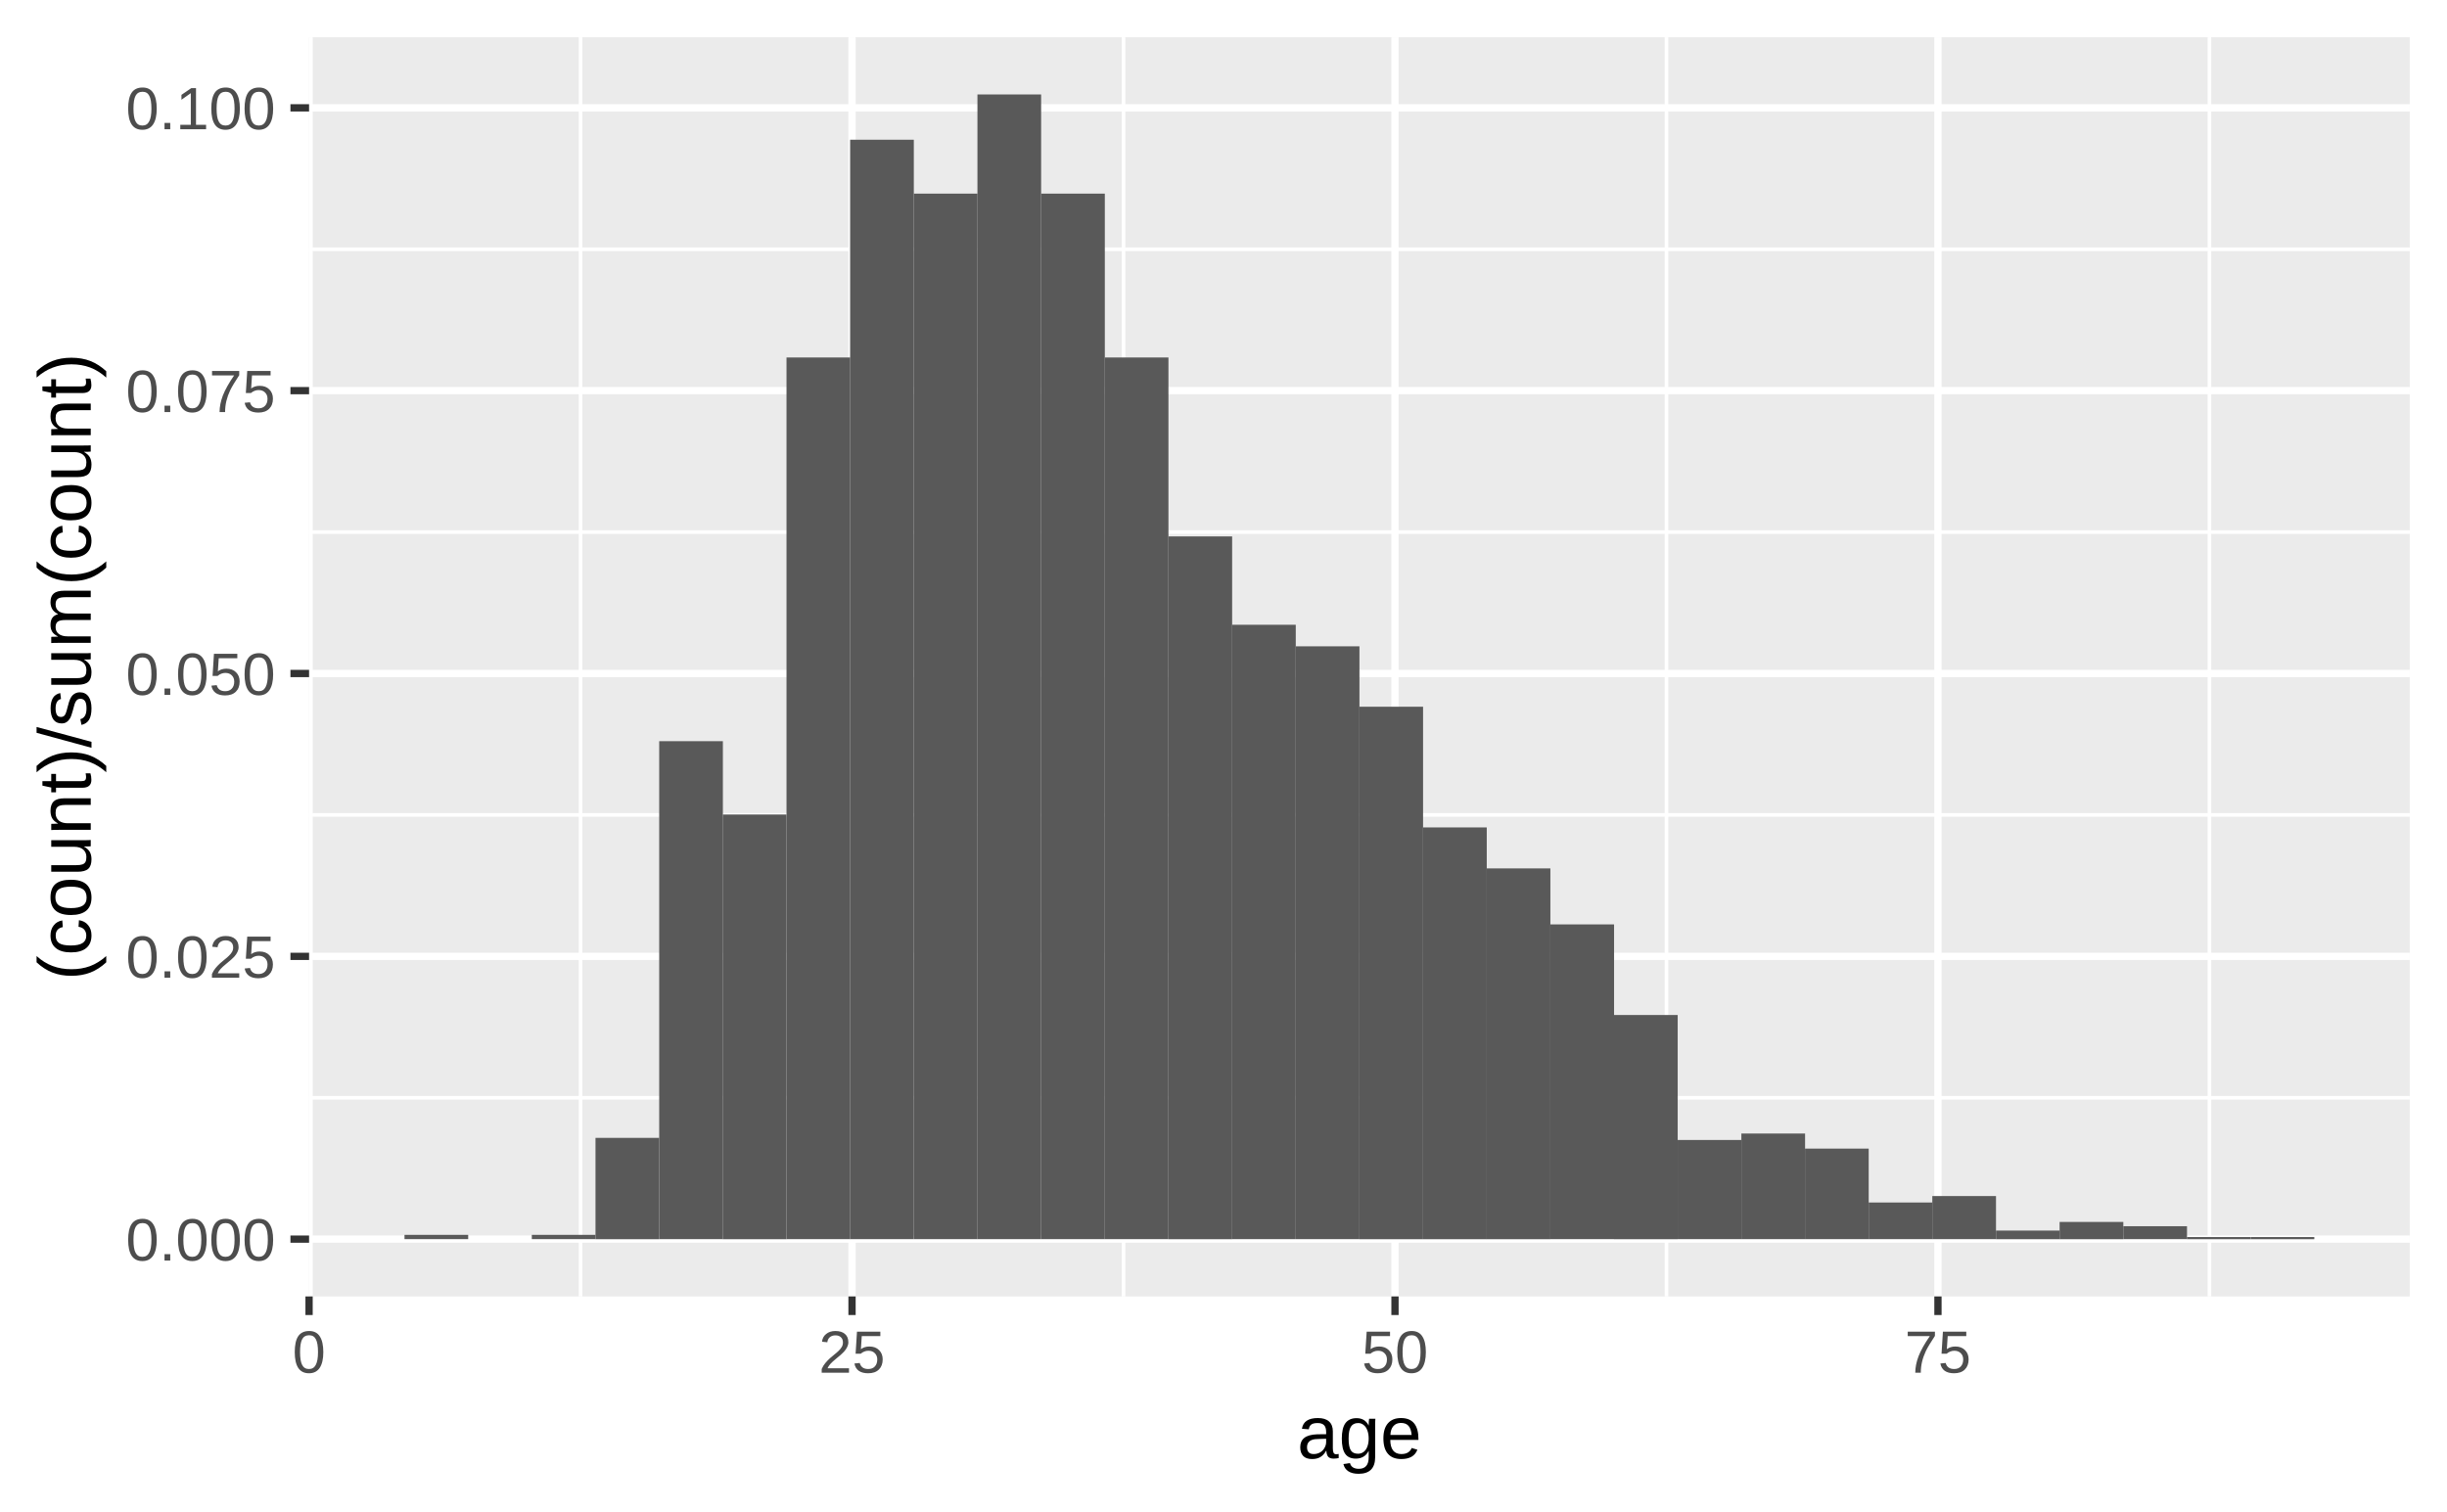
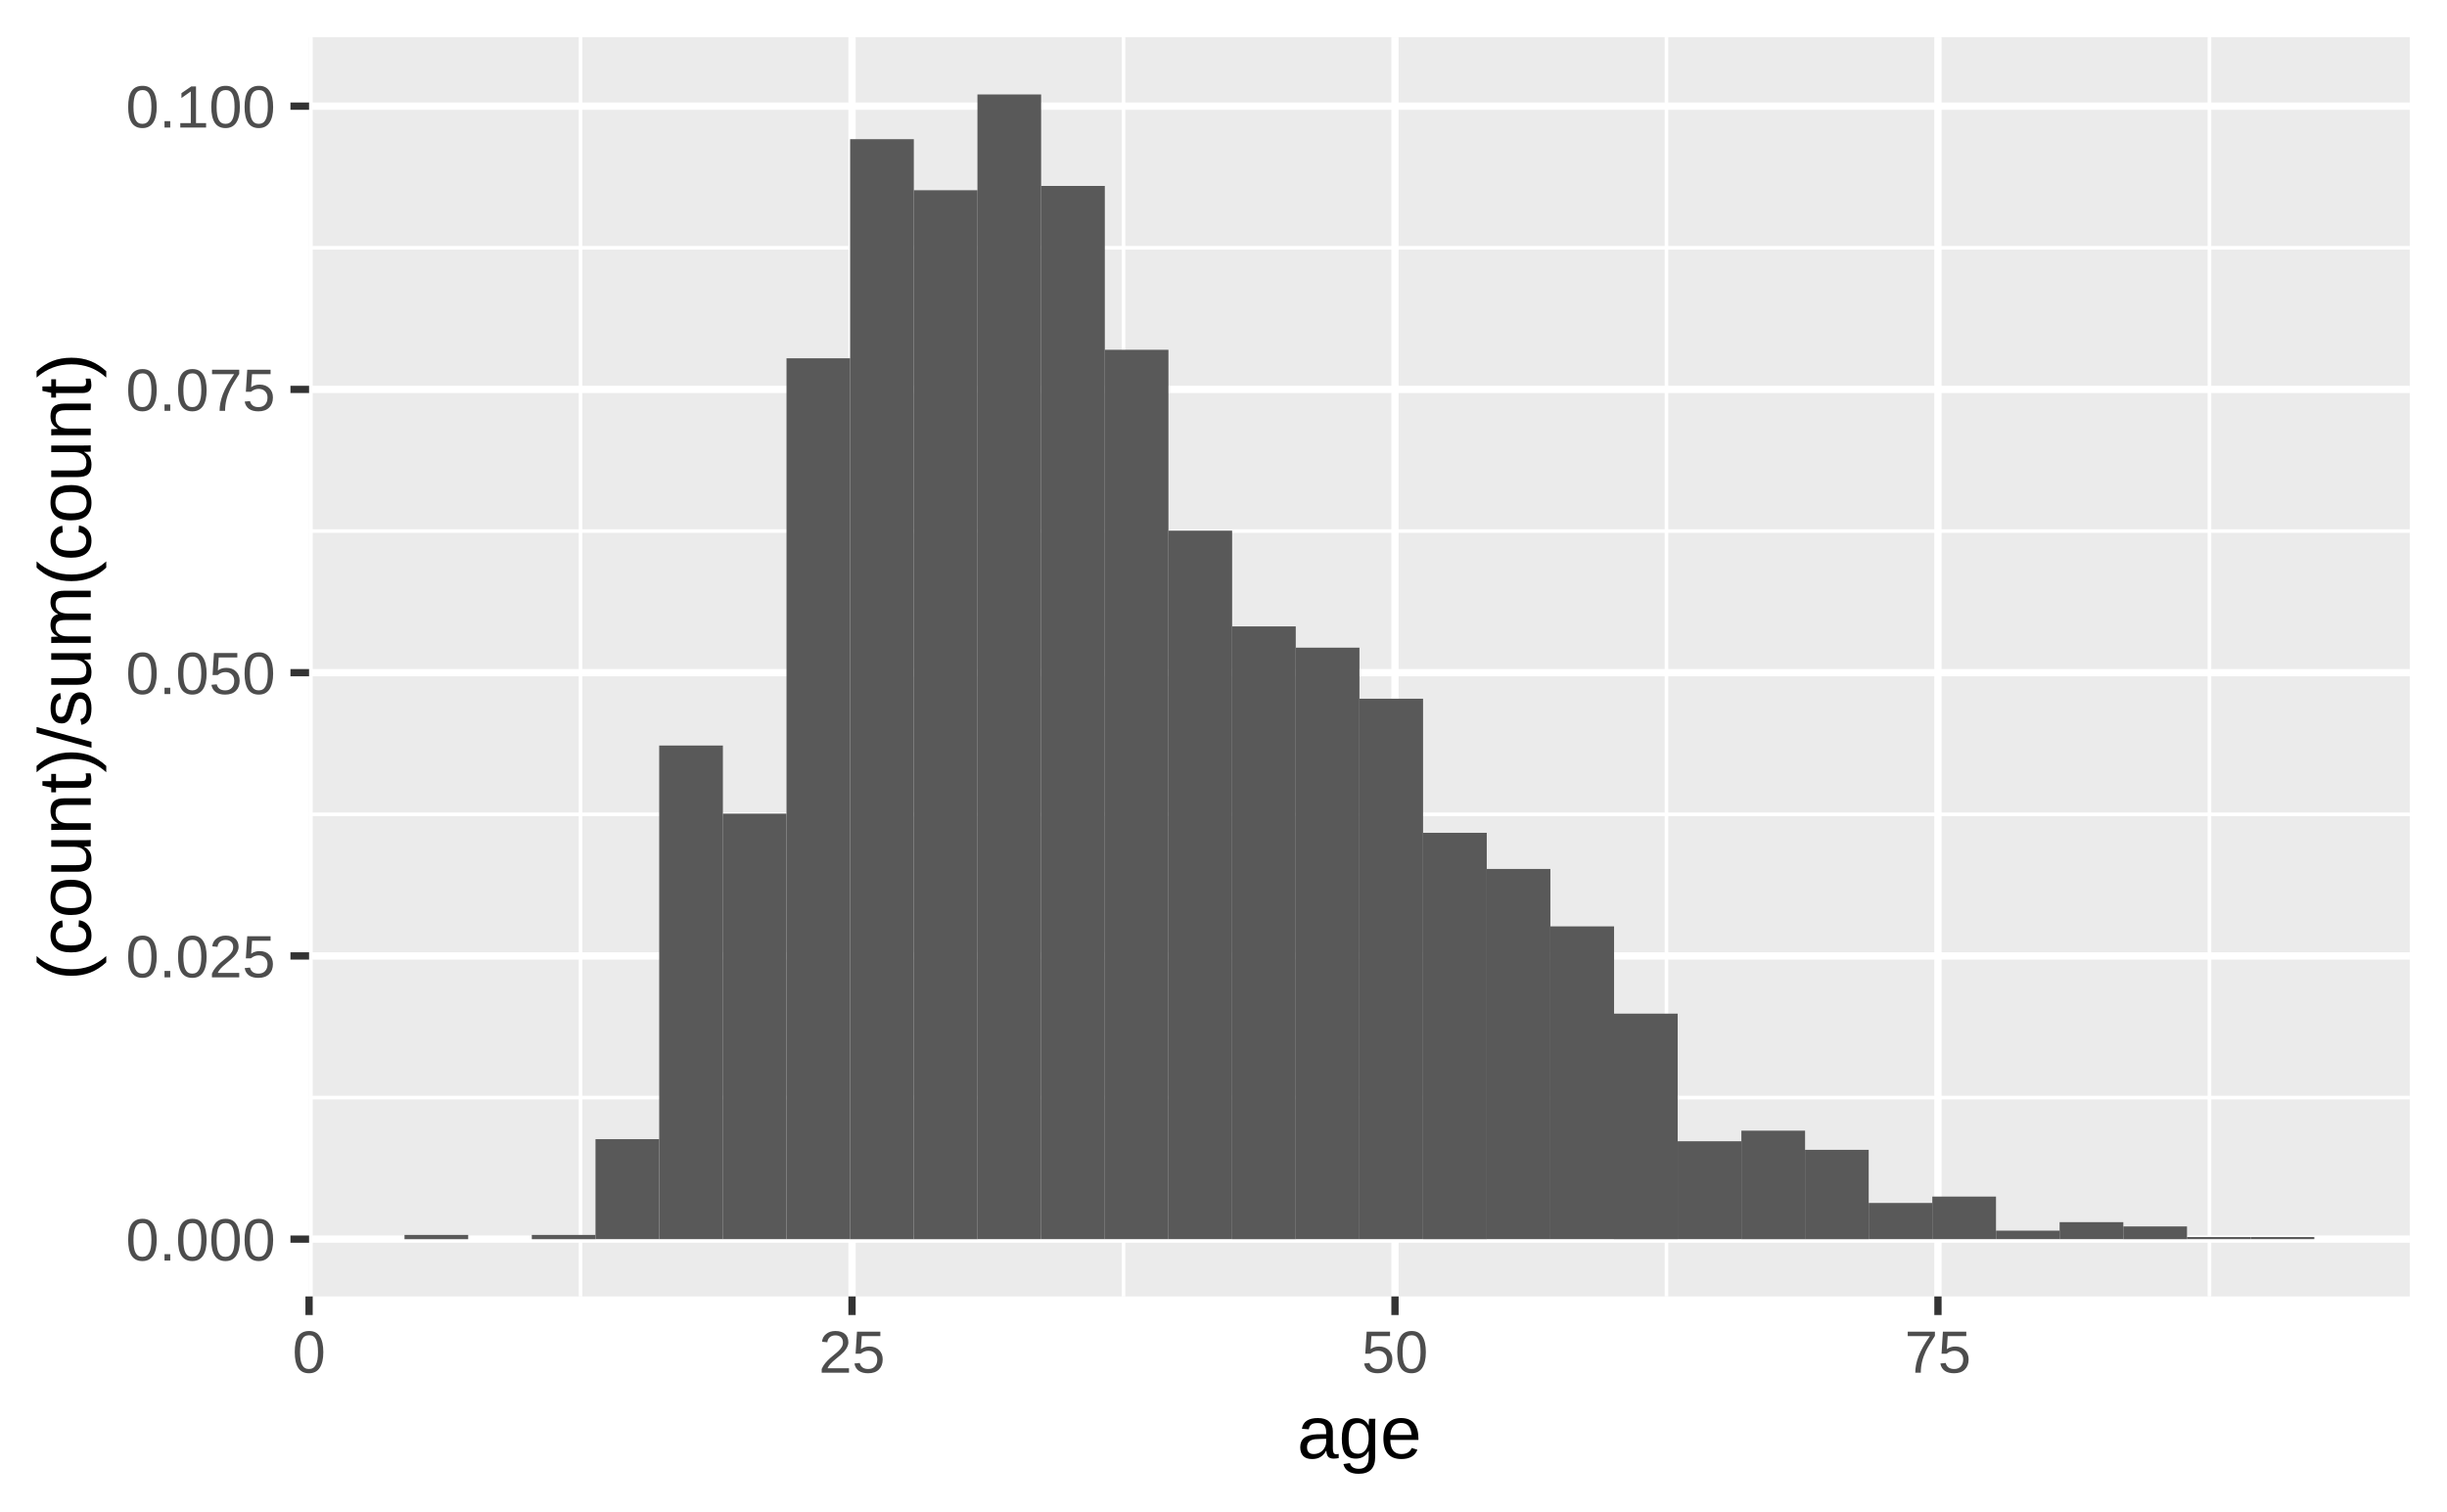
<svg xmlns="http://www.w3.org/2000/svg" viewBox="0 0 360.00 222.48">
  <defs>
    <style type="text/css">
    line, polyline, polygon, path, rect, circle {
      fill: none;
      stroke: #000000;
      stroke-linecap: round;
      stroke-linejoin: round;
      stroke-miterlimit: 10.00;
    }
  </style>
  </defs>
  <rect width="100%" height="100%" style="stroke: none; fill: #FFFFFF;" />
  <rect x="0.00" y="0.00" width="360.00" height="222.48" style="stroke-width: 1.07; stroke: #FFFFFF; fill: #FFFFFF;" />
  <defs>
    <clipPath id="cpNDUuNDd8MzU0LjUyfDE5MC43Nnw1LjQ4">
      <rect x="45.47" y="5.48" width="309.05" height="185.28" />
    </clipPath>
  </defs>
  <rect x="45.47" y="5.48" width="309.05" height="185.28" style="stroke-width: 1.07; stroke: none; fill: #EBEBEB;" clip-path="url(#cpNDUuNDd8MzU0LjUyfDE5MC43Nnw1LjQ4)" />
-   <polyline points="45.47,161.53 354.52,161.53 " style="stroke-width: 0.53; stroke: #FFFFFF; stroke-linecap: butt;" clip-path="url(#cpNDUuNDd8MzU0LjUyfDE5MC43Nnw1LjQ4)" />
-   <polyline points="45.47,119.91 354.52,119.91 " style="stroke-width: 0.53; stroke: #FFFFFF; stroke-linecap: butt;" clip-path="url(#cpNDUuNDd8MzU0LjUyfDE5MC43Nnw1LjQ4)" />
-   <polyline points="45.47,78.29 354.52,78.29 " style="stroke-width: 0.53; stroke: #FFFFFF; stroke-linecap: butt;" clip-path="url(#cpNDUuNDd8MzU0LjUyfDE5MC43Nnw1LjQ4)" />
-   <polyline points="45.47,36.68 354.52,36.68 " style="stroke-width: 0.53; stroke: #FFFFFF; stroke-linecap: butt;" clip-path="url(#cpNDUuNDd8MzU0LjUyfDE5MC43Nnw1LjQ4)" />
+   <polyline points="45.47,161.50 354.52,161.50 " style="stroke-width: 0.53; stroke: #FFFFFF; stroke-linecap: butt;" clip-path="url(#cpNDUuNDd8MzU0LjUyfDE5MC43Nnw1LjQ4)" />
+   <polyline points="45.47,119.82 354.52,119.82 " style="stroke-width: 0.53; stroke: #FFFFFF; stroke-linecap: butt;" clip-path="url(#cpNDUuNDd8MzU0LjUyfDE5MC43Nnw1LjQ4)" />
+   <polyline points="45.47,78.14 354.52,78.14 " style="stroke-width: 0.53; stroke: #FFFFFF; stroke-linecap: butt;" clip-path="url(#cpNDUuNDd8MzU0LjUyfDE5MC43Nnw1LjQ4)" />
+   <polyline points="45.47,36.46 354.52,36.46 " style="stroke-width: 0.53; stroke: #FFFFFF; stroke-linecap: butt;" clip-path="url(#cpNDUuNDd8MzU0LjUyfDE5MC43Nnw1LjQ4)" />
  <polyline points="85.41,190.76 85.41,5.48 " style="stroke-width: 0.53; stroke: #FFFFFF; stroke-linecap: butt;" clip-path="url(#cpNDUuNDd8MzU0LjUyfDE5MC43Nnw1LjQ4)" />
  <polyline points="165.29,190.76 165.29,5.48 " style="stroke-width: 0.53; stroke: #FFFFFF; stroke-linecap: butt;" clip-path="url(#cpNDUuNDd8MzU0LjUyfDE5MC43Nnw1LjQ4)" />
  <polyline points="245.17,190.76 245.17,5.48 " style="stroke-width: 0.53; stroke: #FFFFFF; stroke-linecap: butt;" clip-path="url(#cpNDUuNDd8MzU0LjUyfDE5MC43Nnw1LjQ4)" />
  <polyline points="325.05,190.76 325.05,5.48 " style="stroke-width: 0.53; stroke: #FFFFFF; stroke-linecap: butt;" clip-path="url(#cpNDUuNDd8MzU0LjUyfDE5MC43Nnw1LjQ4)" />
  <polyline points="45.47,182.33 354.52,182.33 " style="stroke-width: 1.07; stroke: #FFFFFF; stroke-linecap: butt;" clip-path="url(#cpNDUuNDd8MzU0LjUyfDE5MC43Nnw1LjQ4)" />
-   <polyline points="45.47,140.72 354.52,140.72 " style="stroke-width: 1.07; stroke: #FFFFFF; stroke-linecap: butt;" clip-path="url(#cpNDUuNDd8MzU0LjUyfDE5MC43Nnw1LjQ4)" />
-   <polyline points="45.47,99.10 354.52,99.10 " style="stroke-width: 1.07; stroke: #FFFFFF; stroke-linecap: butt;" clip-path="url(#cpNDUuNDd8MzU0LjUyfDE5MC43Nnw1LjQ4)" />
-   <polyline points="45.47,57.48 354.52,57.48 " style="stroke-width: 1.07; stroke: #FFFFFF; stroke-linecap: butt;" clip-path="url(#cpNDUuNDd8MzU0LjUyfDE5MC43Nnw1LjQ4)" />
-   <polyline points="45.47,15.87 354.52,15.87 " style="stroke-width: 1.07; stroke: #FFFFFF; stroke-linecap: butt;" clip-path="url(#cpNDUuNDd8MzU0LjUyfDE5MC43Nnw1LjQ4)" />
+   <polyline points="45.47,140.66 354.52,140.66 " style="stroke-width: 1.07; stroke: #FFFFFF; stroke-linecap: butt;" clip-path="url(#cpNDUuNDd8MzU0LjUyfDE5MC43Nnw1LjQ4)" />
+   <polyline points="45.47,98.98 354.52,98.98 " style="stroke-width: 1.07; stroke: #FFFFFF; stroke-linecap: butt;" clip-path="url(#cpNDUuNDd8MzU0LjUyfDE5MC43Nnw1LjQ4)" />
+   <polyline points="45.47,57.30 354.52,57.30 " style="stroke-width: 1.07; stroke: #FFFFFF; stroke-linecap: butt;" clip-path="url(#cpNDUuNDd8MzU0LjUyfDE5MC43Nnw1LjQ4)" />
+   <polyline points="45.47,15.62 354.52,15.62 " style="stroke-width: 1.07; stroke: #FFFFFF; stroke-linecap: butt;" clip-path="url(#cpNDUuNDd8MzU0LjUyfDE5MC43Nnw1LjQ4)" />
  <polyline points="45.47,190.76 45.47,5.48 " style="stroke-width: 1.07; stroke: #FFFFFF; stroke-linecap: butt;" clip-path="url(#cpNDUuNDd8MzU0LjUyfDE5MC43Nnw1LjQ4)" />
  <polyline points="125.35,190.76 125.35,5.48 " style="stroke-width: 1.07; stroke: #FFFFFF; stroke-linecap: butt;" clip-path="url(#cpNDUuNDd8MzU0LjUyfDE5MC43Nnw1LjQ4)" />
  <polyline points="205.23,190.76 205.23,5.48 " style="stroke-width: 1.07; stroke: #FFFFFF; stroke-linecap: butt;" clip-path="url(#cpNDUuNDd8MzU0LjUyfDE5MC43Nnw1LjQ4)" />
  <polyline points="285.11,190.76 285.11,5.48 " style="stroke-width: 1.07; stroke: #FFFFFF; stroke-linecap: butt;" clip-path="url(#cpNDUuNDd8MzU0LjUyfDE5MC43Nnw1LjQ4)" />
-   <rect x="59.51" y="181.70" width="9.37" height="0.63" style="stroke-width: 1.07; stroke: none; stroke-linecap: square; stroke-linejoin: miter; fill: #595959;" clip-path="url(#cpNDUuNDd8MzU0LjUyfDE5MC43Nnw1LjQ4)" />
+   <rect x="59.51" y="181.71" width="9.37" height="0.63" style="stroke-width: 1.07; stroke: none; stroke-linecap: square; stroke-linejoin: miter; fill: #595959;" clip-path="url(#cpNDUuNDd8MzU0LjUyfDE5MC43Nnw1LjQ4)" />
  <rect x="68.88" y="182.33" width="9.37" height="0.00" style="stroke-width: 1.07; stroke: none; stroke-linecap: square; stroke-linejoin: miter; fill: #595959;" clip-path="url(#cpNDUuNDd8MzU0LjUyfDE5MC43Nnw1LjQ4)" />
-   <rect x="78.24" y="181.70" width="9.37" height="0.63" style="stroke-width: 1.07; stroke: none; stroke-linecap: square; stroke-linejoin: miter; fill: #595959;" clip-path="url(#cpNDUuNDd8MzU0LjUyfDE5MC43Nnw1LjQ4)" />
-   <rect x="87.61" y="167.43" width="9.37" height="14.91" style="stroke-width: 1.07; stroke: none; stroke-linecap: square; stroke-linejoin: miter; fill: #595959;" clip-path="url(#cpNDUuNDd8MzU0LjUyfDE5MC43Nnw1LjQ4)" />
-   <rect x="96.98" y="109.06" width="9.37" height="73.27" style="stroke-width: 1.07; stroke: none; stroke-linecap: square; stroke-linejoin: miter; fill: #595959;" clip-path="url(#cpNDUuNDd8MzU0LjUyfDE5MC43Nnw1LjQ4)" />
-   <rect x="106.34" y="119.85" width="9.37" height="62.49" style="stroke-width: 1.07; stroke: none; stroke-linecap: square; stroke-linejoin: miter; fill: #595959;" clip-path="url(#cpNDUuNDd8MzU0LjUyfDE5MC43Nnw1LjQ4)" />
-   <rect x="115.71" y="52.60" width="9.37" height="129.73" style="stroke-width: 1.07; stroke: none; stroke-linecap: square; stroke-linejoin: miter; fill: #595959;" clip-path="url(#cpNDUuNDd8MzU0LjUyfDE5MC43Nnw1LjQ4)" />
-   <rect x="125.07" y="20.56" width="9.37" height="161.77" style="stroke-width: 1.07; stroke: none; stroke-linecap: square; stroke-linejoin: miter; fill: #595959;" clip-path="url(#cpNDUuNDd8MzU0LjUyfDE5MC43Nnw1LjQ4)" />
-   <rect x="134.44" y="28.49" width="9.37" height="153.84" style="stroke-width: 1.07; stroke: none; stroke-linecap: square; stroke-linejoin: miter; fill: #595959;" clip-path="url(#cpNDUuNDd8MzU0LjUyfDE5MC43Nnw1LjQ4)" />
+   <rect x="78.24" y="181.71" width="9.37" height="0.63" style="stroke-width: 1.07; stroke: none; stroke-linecap: square; stroke-linejoin: miter; fill: #595959;" clip-path="url(#cpNDUuNDd8MzU0LjUyfDE5MC43Nnw1LjQ4)" />
+   <rect x="87.61" y="167.62" width="9.37" height="14.71" style="stroke-width: 1.07; stroke: none; stroke-linecap: square; stroke-linejoin: miter; fill: #595959;" clip-path="url(#cpNDUuNDd8MzU0LjUyfDE5MC43Nnw1LjQ4)" />
+   <rect x="96.98" y="109.70" width="9.37" height="72.63" style="stroke-width: 1.07; stroke: none; stroke-linecap: square; stroke-linejoin: miter; fill: #595959;" clip-path="url(#cpNDUuNDd8MzU0LjUyfDE5MC43Nnw1LjQ4)" />
+   <rect x="106.34" y="119.72" width="9.37" height="62.61" style="stroke-width: 1.07; stroke: none; stroke-linecap: square; stroke-linejoin: miter; fill: #595959;" clip-path="url(#cpNDUuNDd8MzU0LjUyfDE5MC43Nnw1LjQ4)" />
+   <rect x="115.71" y="52.72" width="9.37" height="129.61" style="stroke-width: 1.07; stroke: none; stroke-linecap: square; stroke-linejoin: miter; fill: #595959;" clip-path="url(#cpNDUuNDd8MzU0LjUyfDE5MC43Nnw1LjQ4)" />
+   <rect x="125.07" y="20.48" width="9.37" height="161.86" style="stroke-width: 1.07; stroke: none; stroke-linecap: square; stroke-linejoin: miter; fill: #595959;" clip-path="url(#cpNDUuNDd8MzU0LjUyfDE5MC43Nnw1LjQ4)" />
+   <rect x="134.44" y="27.99" width="9.37" height="154.35" style="stroke-width: 1.07; stroke: none; stroke-linecap: square; stroke-linejoin: miter; fill: #595959;" clip-path="url(#cpNDUuNDd8MzU0LjUyfDE5MC43Nnw1LjQ4)" />
  <rect x="143.80" y="13.90" width="9.37" height="168.43" style="stroke-width: 1.07; stroke: none; stroke-linecap: square; stroke-linejoin: miter; fill: #595959;" clip-path="url(#cpNDUuNDd8MzU0LjUyfDE5MC43Nnw1LjQ4)" />
-   <rect x="153.17" y="28.49" width="9.37" height="153.84" style="stroke-width: 1.07; stroke: none; stroke-linecap: square; stroke-linejoin: miter; fill: #595959;" clip-path="url(#cpNDUuNDd8MzU0LjUyfDE5MC43Nnw1LjQ4)" />
-   <rect x="162.53" y="52.60" width="9.37" height="129.73" style="stroke-width: 1.07; stroke: none; stroke-linecap: square; stroke-linejoin: miter; fill: #595959;" clip-path="url(#cpNDUuNDd8MzU0LjUyfDE5MC43Nnw1LjQ4)" />
-   <rect x="171.90" y="78.93" width="9.37" height="103.41" style="stroke-width: 1.07; stroke: none; stroke-linecap: square; stroke-linejoin: miter; fill: #595959;" clip-path="url(#cpNDUuNDd8MzU0LjUyfDE5MC43Nnw1LjQ4)" />
-   <rect x="181.26" y="91.93" width="9.37" height="90.40" style="stroke-width: 1.07; stroke: none; stroke-linecap: square; stroke-linejoin: miter; fill: #595959;" clip-path="url(#cpNDUuNDd8MzU0LjUyfDE5MC43Nnw1LjQ4)" />
-   <rect x="190.63" y="95.10" width="9.37" height="87.23" style="stroke-width: 1.07; stroke: none; stroke-linecap: square; stroke-linejoin: miter; fill: #595959;" clip-path="url(#cpNDUuNDd8MzU0LjUyfDE5MC43Nnw1LjQ4)" />
-   <rect x="199.99" y="103.99" width="9.37" height="78.35" style="stroke-width: 1.07; stroke: none; stroke-linecap: square; stroke-linejoin: miter; fill: #595959;" clip-path="url(#cpNDUuNDd8MzU0LjUyfDE5MC43Nnw1LjQ4)" />
-   <rect x="209.36" y="121.75" width="9.37" height="60.59" style="stroke-width: 1.07; stroke: none; stroke-linecap: square; stroke-linejoin: miter; fill: #595959;" clip-path="url(#cpNDUuNDd8MzU0LjUyfDE5MC43Nnw1LjQ4)" />
-   <rect x="218.72" y="127.78" width="9.37" height="54.56" style="stroke-width: 1.07; stroke: none; stroke-linecap: square; stroke-linejoin: miter; fill: #595959;" clip-path="url(#cpNDUuNDd8MzU0LjUyfDE5MC43Nnw1LjQ4)" />
-   <rect x="228.09" y="136.02" width="9.37" height="46.31" style="stroke-width: 1.07; stroke: none; stroke-linecap: square; stroke-linejoin: miter; fill: #595959;" clip-path="url(#cpNDUuNDd8MzU0LjUyfDE5MC43Nnw1LjQ4)" />
-   <rect x="237.45" y="149.35" width="9.37" height="32.99" style="stroke-width: 1.07; stroke: none; stroke-linecap: square; stroke-linejoin: miter; fill: #595959;" clip-path="url(#cpNDUuNDd8MzU0LjUyfDE5MC43Nnw1LjQ4)" />
-   <rect x="246.82" y="167.74" width="9.37" height="14.59" style="stroke-width: 1.07; stroke: none; stroke-linecap: square; stroke-linejoin: miter; fill: #595959;" clip-path="url(#cpNDUuNDd8MzU0LjUyfDE5MC43Nnw1LjQ4)" />
-   <rect x="256.19" y="166.79" width="9.37" height="15.54" style="stroke-width: 1.07; stroke: none; stroke-linecap: square; stroke-linejoin: miter; fill: #595959;" clip-path="url(#cpNDUuNDd8MzU0LjUyfDE5MC43Nnw1LjQ4)" />
-   <rect x="265.55" y="169.01" width="9.37" height="13.32" style="stroke-width: 1.07; stroke: none; stroke-linecap: square; stroke-linejoin: miter; fill: #595959;" clip-path="url(#cpNDUuNDd8MzU0LjUyfDE5MC43Nnw1LjQ4)" />
-   <rect x="274.92" y="176.94" width="9.37" height="5.39" style="stroke-width: 1.07; stroke: none; stroke-linecap: square; stroke-linejoin: miter; fill: #595959;" clip-path="url(#cpNDUuNDd8MzU0LjUyfDE5MC43Nnw1LjQ4)" />
-   <rect x="284.28" y="175.99" width="9.37" height="6.34" style="stroke-width: 1.07; stroke: none; stroke-linecap: square; stroke-linejoin: miter; fill: #595959;" clip-path="url(#cpNDUuNDd8MzU0LjUyfDE5MC43Nnw1LjQ4)" />
-   <rect x="293.65" y="181.07" width="9.37" height="1.27" style="stroke-width: 1.07; stroke: none; stroke-linecap: square; stroke-linejoin: miter; fill: #595959;" clip-path="url(#cpNDUuNDd8MzU0LjUyfDE5MC43Nnw1LjQ4)" />
-   <rect x="303.01" y="179.80" width="9.37" height="2.54" style="stroke-width: 1.07; stroke: none; stroke-linecap: square; stroke-linejoin: miter; fill: #595959;" clip-path="url(#cpNDUuNDd8MzU0LjUyfDE5MC43Nnw1LjQ4)" />
-   <rect x="312.38" y="180.43" width="9.37" height="1.90" style="stroke-width: 1.07; stroke: none; stroke-linecap: square; stroke-linejoin: miter; fill: #595959;" clip-path="url(#cpNDUuNDd8MzU0LjUyfDE5MC43Nnw1LjQ4)" />
-   <rect x="321.74" y="182.02" width="9.37" height="0.32" style="stroke-width: 1.07; stroke: none; stroke-linecap: square; stroke-linejoin: miter; fill: #595959;" clip-path="url(#cpNDUuNDd8MzU0LjUyfDE5MC43Nnw1LjQ4)" />
-   <rect x="331.11" y="182.02" width="9.37" height="0.32" style="stroke-width: 1.07; stroke: none; stroke-linecap: square; stroke-linejoin: miter; fill: #595959;" clip-path="url(#cpNDUuNDd8MzU0LjUyfDE5MC43Nnw1LjQ4)" />
+   <rect x="153.17" y="27.36" width="9.37" height="154.97" style="stroke-width: 1.07; stroke: none; stroke-linecap: square; stroke-linejoin: miter; fill: #595959;" clip-path="url(#cpNDUuNDd8MzU0LjUyfDE5MC43Nnw1LjQ4)" />
+   <rect x="162.53" y="51.47" width="9.37" height="130.86" style="stroke-width: 1.07; stroke: none; stroke-linecap: square; stroke-linejoin: miter; fill: #595959;" clip-path="url(#cpNDUuNDd8MzU0LjUyfDE5MC43Nnw1LjQ4)" />
+   <rect x="171.90" y="78.08" width="9.37" height="104.25" style="stroke-width: 1.07; stroke: none; stroke-linecap: square; stroke-linejoin: miter; fill: #595959;" clip-path="url(#cpNDUuNDd8MzU0LjUyfDE5MC43Nnw1LjQ4)" />
+   <rect x="181.26" y="92.17" width="9.37" height="90.17" style="stroke-width: 1.07; stroke: none; stroke-linecap: square; stroke-linejoin: miter; fill: #595959;" clip-path="url(#cpNDUuNDd8MzU0LjUyfDE5MC43Nnw1LjQ4)" />
+   <rect x="190.63" y="95.30" width="9.37" height="87.03" style="stroke-width: 1.07; stroke: none; stroke-linecap: square; stroke-linejoin: miter; fill: #595959;" clip-path="url(#cpNDUuNDd8MzU0LjUyfDE5MC43Nnw1LjQ4)" />
+   <rect x="199.99" y="102.81" width="9.37" height="79.52" style="stroke-width: 1.07; stroke: none; stroke-linecap: square; stroke-linejoin: miter; fill: #595959;" clip-path="url(#cpNDUuNDd8MzU0LjUyfDE5MC43Nnw1LjQ4)" />
+   <rect x="209.36" y="122.54" width="9.37" height="59.80" style="stroke-width: 1.07; stroke: none; stroke-linecap: square; stroke-linejoin: miter; fill: #595959;" clip-path="url(#cpNDUuNDd8MzU0LjUyfDE5MC43Nnw1LjQ4)" />
+   <rect x="218.72" y="127.86" width="9.37" height="54.47" style="stroke-width: 1.07; stroke: none; stroke-linecap: square; stroke-linejoin: miter; fill: #595959;" clip-path="url(#cpNDUuNDd8MzU0LjUyfDE5MC43Nnw1LjQ4)" />
+   <rect x="228.09" y="136.31" width="9.37" height="46.02" style="stroke-width: 1.07; stroke: none; stroke-linecap: square; stroke-linejoin: miter; fill: #595959;" clip-path="url(#cpNDUuNDd8MzU0LjUyfDE5MC43Nnw1LjQ4)" />
+   <rect x="237.45" y="149.15" width="9.37" height="33.19" style="stroke-width: 1.07; stroke: none; stroke-linecap: square; stroke-linejoin: miter; fill: #595959;" clip-path="url(#cpNDUuNDd8MzU0LjUyfDE5MC43Nnw1LjQ4)" />
+   <rect x="246.82" y="167.93" width="9.37" height="14.40" style="stroke-width: 1.07; stroke: none; stroke-linecap: square; stroke-linejoin: miter; fill: #595959;" clip-path="url(#cpNDUuNDd8MzU0LjUyfDE5MC43Nnw1LjQ4)" />
+   <rect x="256.19" y="166.37" width="9.37" height="15.97" style="stroke-width: 1.07; stroke: none; stroke-linecap: square; stroke-linejoin: miter; fill: #595959;" clip-path="url(#cpNDUuNDd8MzU0LjUyfDE5MC43Nnw1LjQ4)" />
+   <rect x="265.55" y="169.19" width="9.37" height="13.15" style="stroke-width: 1.07; stroke: none; stroke-linecap: square; stroke-linejoin: miter; fill: #595959;" clip-path="url(#cpNDUuNDd8MzU0LjUyfDE5MC43Nnw1LjQ4)" />
+   <rect x="274.92" y="177.01" width="9.37" height="5.32" style="stroke-width: 1.07; stroke: none; stroke-linecap: square; stroke-linejoin: miter; fill: #595959;" clip-path="url(#cpNDUuNDd8MzU0LjUyfDE5MC43Nnw1LjQ4)" />
+   <rect x="284.28" y="176.07" width="9.37" height="6.26" style="stroke-width: 1.07; stroke: none; stroke-linecap: square; stroke-linejoin: miter; fill: #595959;" clip-path="url(#cpNDUuNDd8MzU0LjUyfDE5MC43Nnw1LjQ4)" />
+   <rect x="293.65" y="181.08" width="9.37" height="1.25" style="stroke-width: 1.07; stroke: none; stroke-linecap: square; stroke-linejoin: miter; fill: #595959;" clip-path="url(#cpNDUuNDd8MzU0LjUyfDE5MC43Nnw1LjQ4)" />
+   <rect x="303.01" y="179.83" width="9.37" height="2.50" style="stroke-width: 1.07; stroke: none; stroke-linecap: square; stroke-linejoin: miter; fill: #595959;" clip-path="url(#cpNDUuNDd8MzU0LjUyfDE5MC43Nnw1LjQ4)" />
+   <rect x="312.38" y="180.46" width="9.37" height="1.88" style="stroke-width: 1.07; stroke: none; stroke-linecap: square; stroke-linejoin: miter; fill: #595959;" clip-path="url(#cpNDUuNDd8MzU0LjUyfDE5MC43Nnw1LjQ4)" />
+   <rect x="321.74" y="182.02" width="9.37" height="0.31" style="stroke-width: 1.07; stroke: none; stroke-linecap: square; stroke-linejoin: miter; fill: #595959;" clip-path="url(#cpNDUuNDd8MzU0LjUyfDE5MC43Nnw1LjQ4)" />
+   <rect x="331.11" y="182.02" width="9.37" height="0.31" style="stroke-width: 1.07; stroke: none; stroke-linecap: square; stroke-linejoin: miter; fill: #595959;" clip-path="url(#cpNDUuNDd8MzU0LjUyfDE5MC43Nnw1LjQ4)" />
  <defs>
    <clipPath id="cpMC4wMHwzNjAuMDB8MjIyLjQ4fDAuMDA=">
      <rect x="0.00" y="0.00" width="360.00" height="222.48" />
    </clipPath>
  </defs>
  <g clip-path="url(#cpMC4wMHwzNjAuMDB8MjIyLjQ4fDAuMDA=)">
    <text x="18.51" y="185.48" style="font-size: 8.80px; fill: #4D4D4D; font-family: Arial;" textLength="22.02px" lengthAdjust="spacingAndGlyphs">0.000</text>
  </g>
  <g clip-path="url(#cpMC4wMHwzNjAuMDB8MjIyLjQ4fDAuMDA=)">
-     <text x="18.51" y="143.87" style="font-size: 8.80px; fill: #4D4D4D; font-family: Arial;" textLength="22.02px" lengthAdjust="spacingAndGlyphs">0.025</text>
+     <text x="18.51" y="143.81" style="font-size: 8.80px; fill: #4D4D4D; font-family: Arial;" textLength="22.02px" lengthAdjust="spacingAndGlyphs">0.025</text>
  </g>
  <g clip-path="url(#cpMC4wMHwzNjAuMDB8MjIyLjQ4fDAuMDA=)">
-     <text x="18.51" y="102.25" style="font-size: 8.80px; fill: #4D4D4D; font-family: Arial;" textLength="22.02px" lengthAdjust="spacingAndGlyphs">0.050</text>
+     <text x="18.51" y="102.13" style="font-size: 8.80px; fill: #4D4D4D; font-family: Arial;" textLength="22.02px" lengthAdjust="spacingAndGlyphs">0.050</text>
  </g>
  <g clip-path="url(#cpMC4wMHwzNjAuMDB8MjIyLjQ4fDAuMDA=)">
-     <text x="18.51" y="60.63" style="font-size: 8.80px; fill: #4D4D4D; font-family: Arial;" textLength="22.02px" lengthAdjust="spacingAndGlyphs">0.075</text>
+     <text x="18.51" y="60.45" style="font-size: 8.80px; fill: #4D4D4D; font-family: Arial;" textLength="22.02px" lengthAdjust="spacingAndGlyphs">0.075</text>
  </g>
  <g clip-path="url(#cpMC4wMHwzNjAuMDB8MjIyLjQ4fDAuMDA=)">
-     <text x="18.51" y="19.02" style="font-size: 8.80px; fill: #4D4D4D; font-family: Arial;" textLength="22.02px" lengthAdjust="spacingAndGlyphs">0.100</text>
+     <text x="18.51" y="18.77" style="font-size: 8.80px; fill: #4D4D4D; font-family: Arial;" textLength="22.02px" lengthAdjust="spacingAndGlyphs">0.100</text>
  </g>
  <polyline points="42.73,182.33 45.47,182.33 " style="stroke-width: 1.07; stroke: #333333; stroke-linecap: butt;" clip-path="url(#cpMC4wMHwzNjAuMDB8MjIyLjQ4fDAuMDA=)" />
-   <polyline points="42.73,140.72 45.47,140.72 " style="stroke-width: 1.07; stroke: #333333; stroke-linecap: butt;" clip-path="url(#cpMC4wMHwzNjAuMDB8MjIyLjQ4fDAuMDA=)" />
-   <polyline points="42.73,99.10 45.47,99.10 " style="stroke-width: 1.07; stroke: #333333; stroke-linecap: butt;" clip-path="url(#cpMC4wMHwzNjAuMDB8MjIyLjQ4fDAuMDA=)" />
-   <polyline points="42.73,57.48 45.47,57.48 " style="stroke-width: 1.07; stroke: #333333; stroke-linecap: butt;" clip-path="url(#cpMC4wMHwzNjAuMDB8MjIyLjQ4fDAuMDA=)" />
-   <polyline points="42.73,15.87 45.47,15.87 " style="stroke-width: 1.07; stroke: #333333; stroke-linecap: butt;" clip-path="url(#cpMC4wMHwzNjAuMDB8MjIyLjQ4fDAuMDA=)" />
+   <polyline points="42.73,140.66 45.47,140.66 " style="stroke-width: 1.07; stroke: #333333; stroke-linecap: butt;" clip-path="url(#cpMC4wMHwzNjAuMDB8MjIyLjQ4fDAuMDA=)" />
+   <polyline points="42.73,98.98 45.47,98.98 " style="stroke-width: 1.07; stroke: #333333; stroke-linecap: butt;" clip-path="url(#cpMC4wMHwzNjAuMDB8MjIyLjQ4fDAuMDA=)" />
+   <polyline points="42.73,57.30 45.47,57.30 " style="stroke-width: 1.07; stroke: #333333; stroke-linecap: butt;" clip-path="url(#cpMC4wMHwzNjAuMDB8MjIyLjQ4fDAuMDA=)" />
+   <polyline points="42.73,15.62 45.47,15.62 " style="stroke-width: 1.07; stroke: #333333; stroke-linecap: butt;" clip-path="url(#cpMC4wMHwzNjAuMDB8MjIyLjQ4fDAuMDA=)" />
  <polyline points="45.47,193.50 45.47,190.76 " style="stroke-width: 1.07; stroke: #333333; stroke-linecap: butt;" clip-path="url(#cpMC4wMHwzNjAuMDB8MjIyLjQ4fDAuMDA=)" />
  <polyline points="125.35,193.50 125.35,190.76 " style="stroke-width: 1.07; stroke: #333333; stroke-linecap: butt;" clip-path="url(#cpMC4wMHwzNjAuMDB8MjIyLjQ4fDAuMDA=)" />
  <polyline points="205.23,193.50 205.23,190.76 " style="stroke-width: 1.07; stroke: #333333; stroke-linecap: butt;" clip-path="url(#cpMC4wMHwzNjAuMDB8MjIyLjQ4fDAuMDA=)" />
  <polyline points="285.11,193.50 285.11,190.76 " style="stroke-width: 1.07; stroke: #333333; stroke-linecap: butt;" clip-path="url(#cpMC4wMHwzNjAuMDB8MjIyLjQ4fDAuMDA=)" />
  <g clip-path="url(#cpMC4wMHwzNjAuMDB8MjIyLjQ4fDAuMDA=)">
    <text x="43.02" y="201.99" style="font-size: 8.80px; fill: #4D4D4D; font-family: Arial;" textLength="4.89px" lengthAdjust="spacingAndGlyphs">0</text>
  </g>
  <g clip-path="url(#cpMC4wMHwzNjAuMDB8MjIyLjQ4fDAuMDA=)">
    <text x="120.45" y="201.99" style="font-size: 8.80px; fill: #4D4D4D; font-family: Arial;" textLength="9.79px" lengthAdjust="spacingAndGlyphs">25</text>
  </g>
  <g clip-path="url(#cpMC4wMHwzNjAuMDB8MjIyLjQ4fDAuMDA=)">
    <text x="200.33" y="201.99" style="font-size: 8.80px; fill: #4D4D4D; font-family: Arial;" textLength="9.79px" lengthAdjust="spacingAndGlyphs">50</text>
  </g>
  <g clip-path="url(#cpMC4wMHwzNjAuMDB8MjIyLjQ4fDAuMDA=)">
    <text x="280.21" y="201.99" style="font-size: 8.80px; fill: #4D4D4D; font-family: Arial;" textLength="9.79px" lengthAdjust="spacingAndGlyphs">75</text>
  </g>
  <g clip-path="url(#cpMC4wMHwzNjAuMDB8MjIyLjQ4fDAuMDA=)">
    <text x="190.82" y="214.58" style="font-size: 11.00px; font-family: Arial;" textLength="18.35px" lengthAdjust="spacingAndGlyphs">age</text>
  </g>
  <g clip-path="url(#cpMC4wMHwzNjAuMDB8MjIyLjQ4fDAuMDA=)">
    <text transform="translate(13.35,144.27) rotate(-90)" style="font-size: 11.00px; font-family: Arial;" textLength="92.31px" lengthAdjust="spacingAndGlyphs">(count)/sum(count)</text>
  </g>
</svg>
